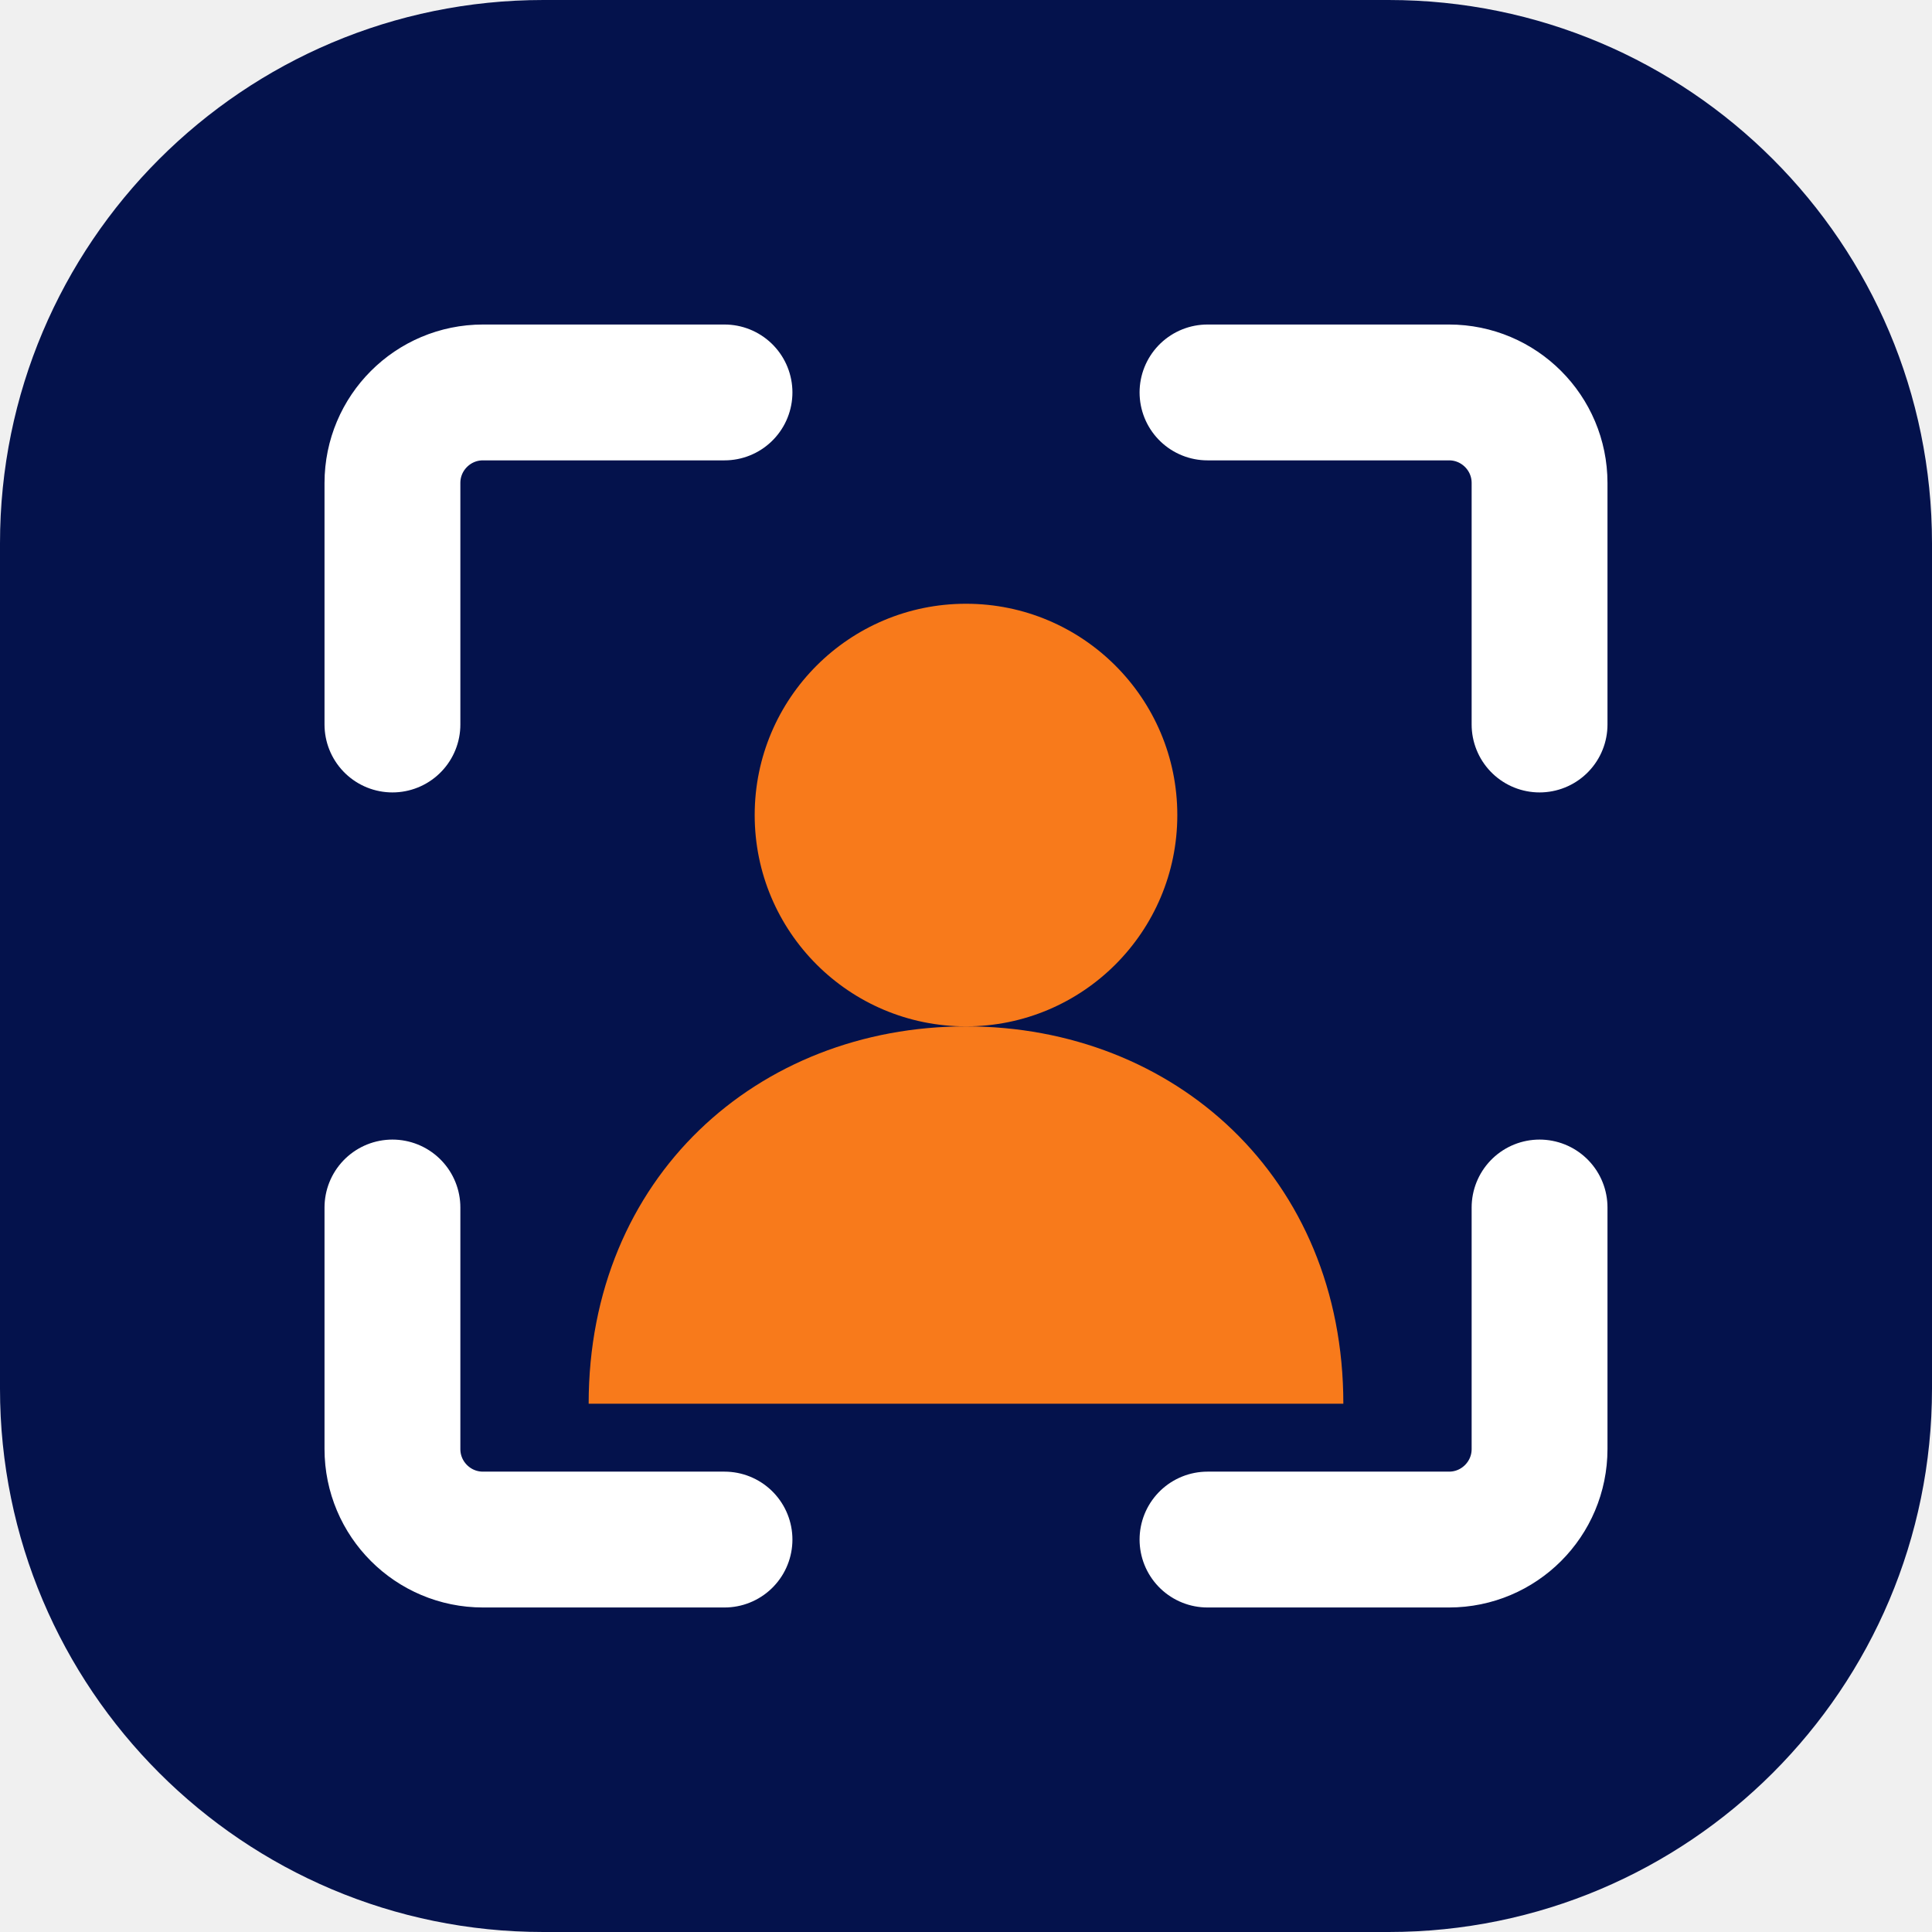
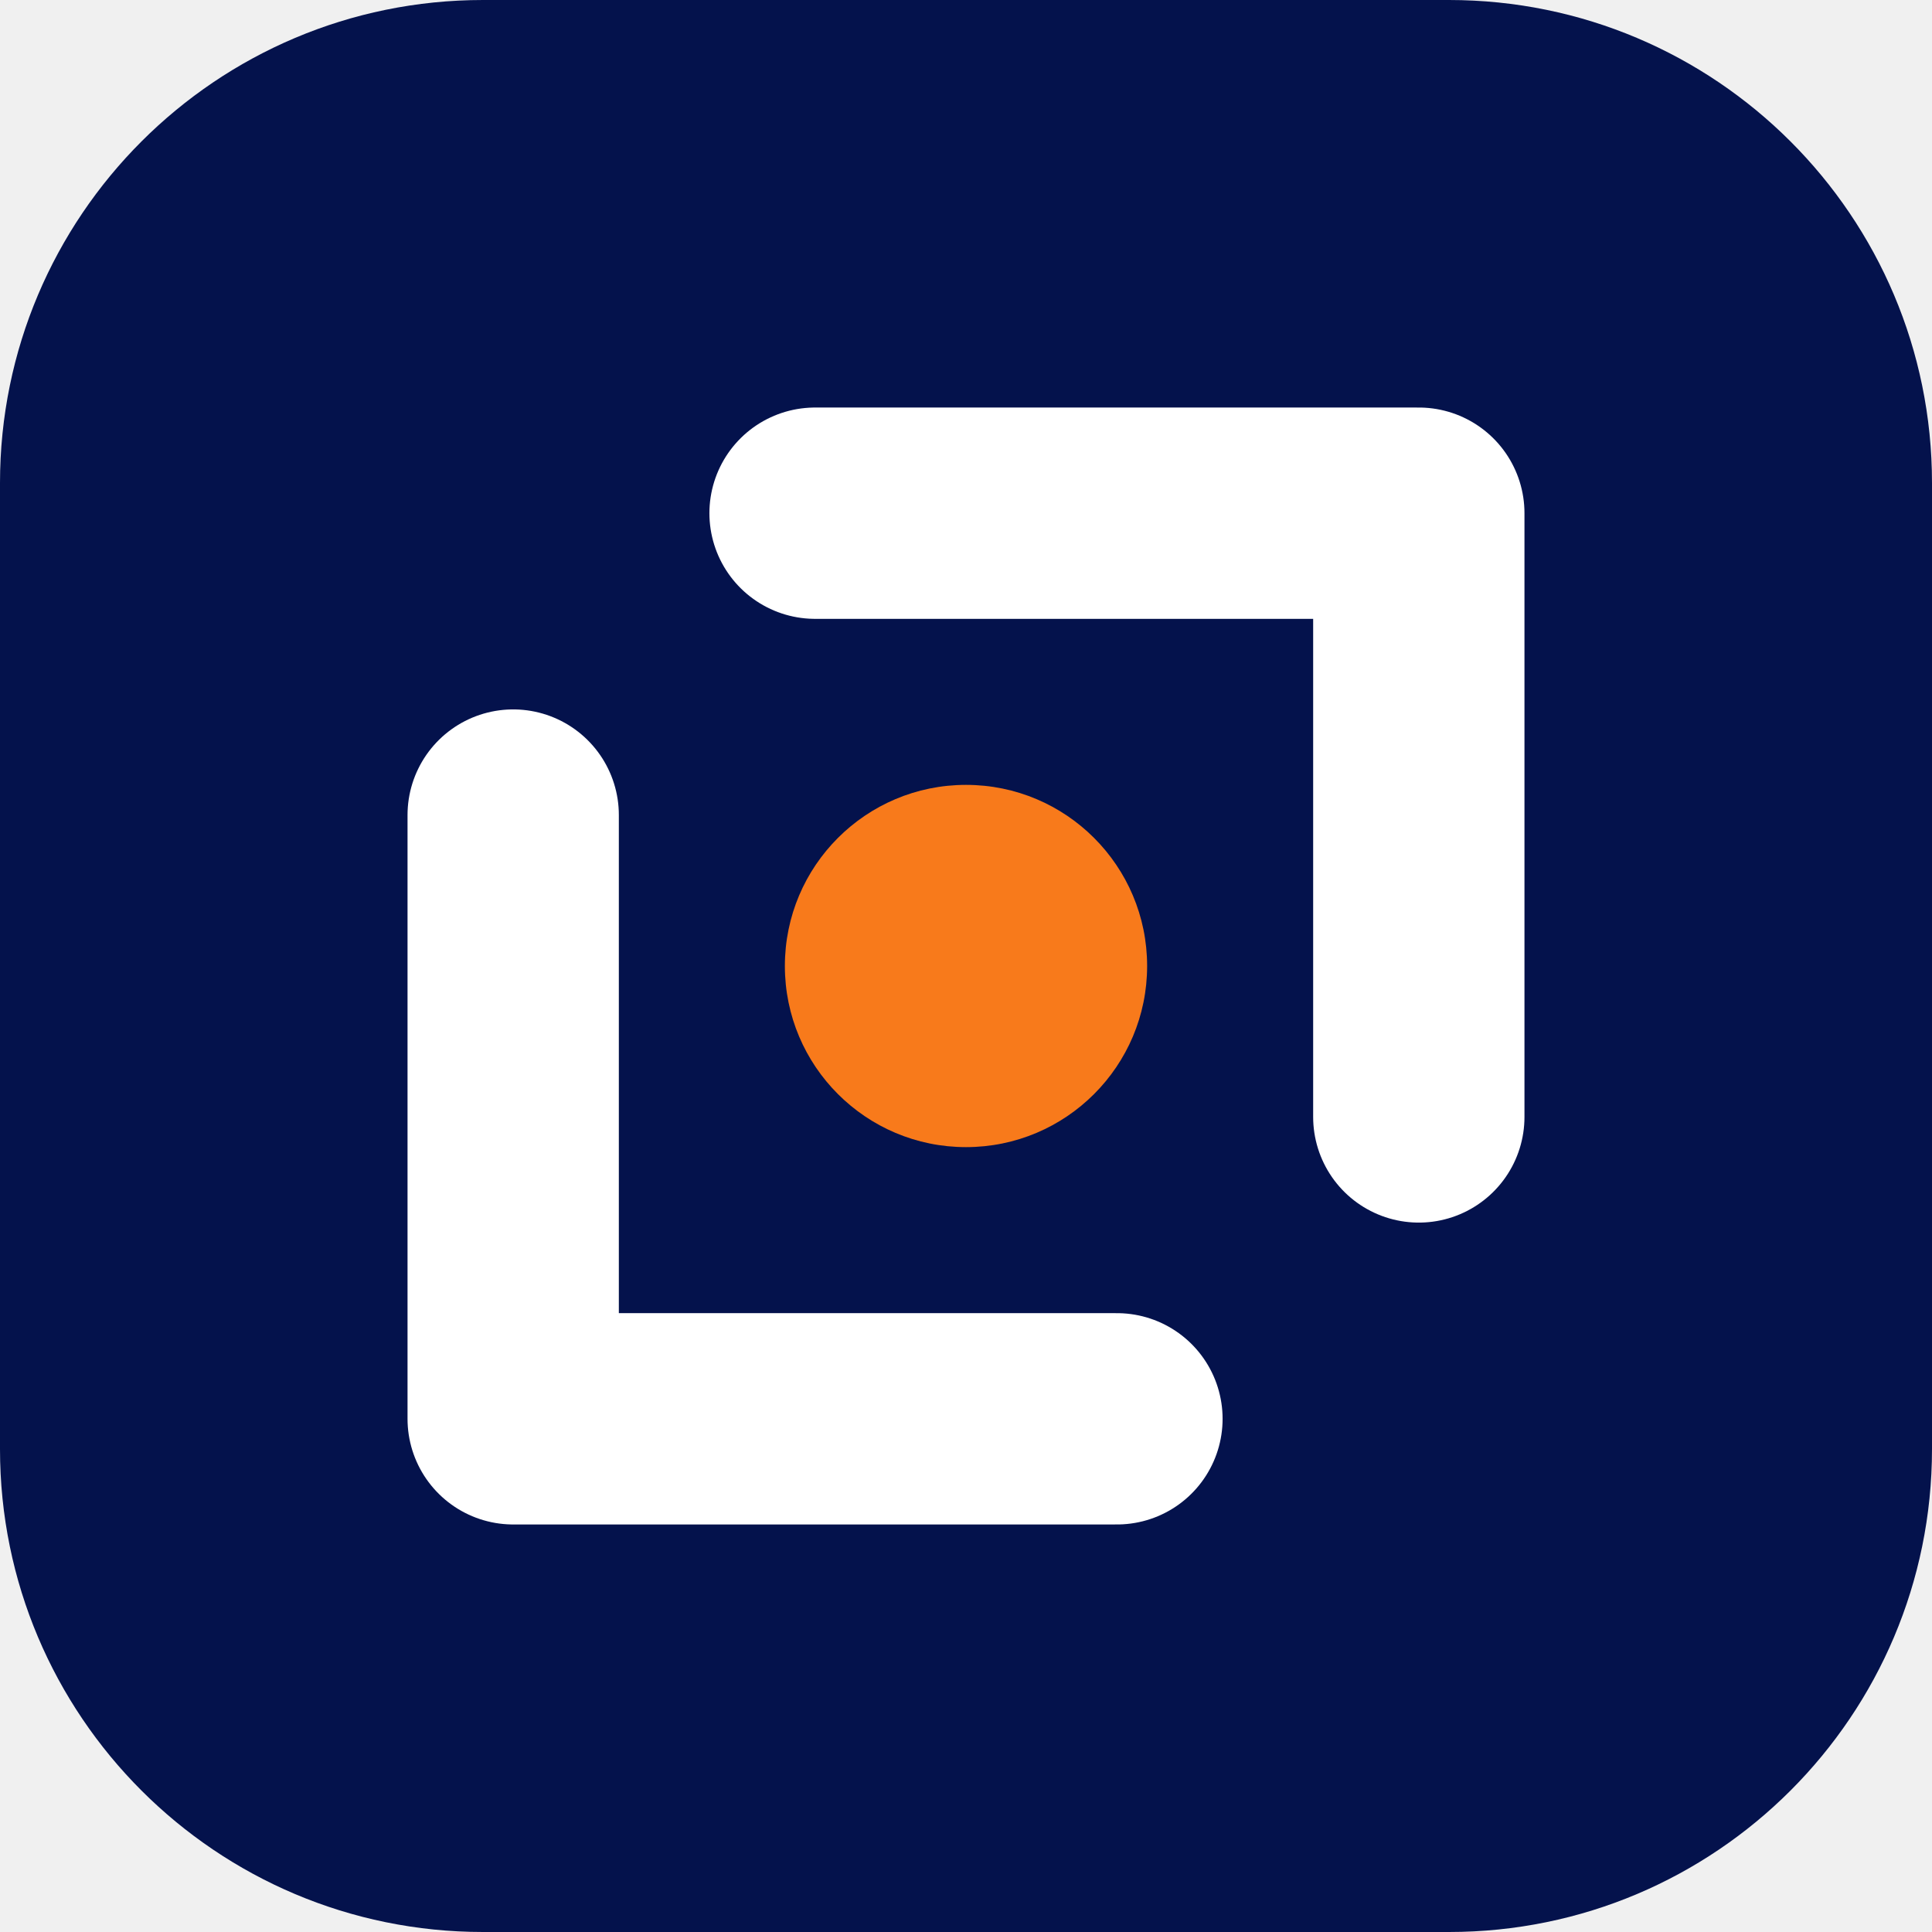
<svg xmlns="http://www.w3.org/2000/svg" viewBox="0 0 64 64">
-   <rect width="64" height="64" rx="18" fill="#04124c" />
-   <path d="M13 24V16a3 3 0 0 1 3-3h8M40 13h8a3 3 0 0 1 3 3v8M51 40v8a3 3 0 0 1-3 3h-8M24 51h-8a3 3 0 0 1-3-3v-8" fill="none" stroke="#fff" stroke-width="4.5" stroke-linecap="round" />
-   <circle cx="32" cy="27" r="7" fill="#f87a1b" />
-   <path d="M19.5 46.5c0-7.5 5.6-12.5 12.5-12.5s12.5 5 12.5 12.5z" fill="#f87a1b" />
+   <rect width="64" height="64" rx="16" fill="#04124c" />
+   <path d="M17 27V47H37M47 37V17H27" fill="none" stroke="#fff" stroke-width="7" stroke-linecap="round" stroke-linejoin="round" />
+   <circle cx="32" cy="32" r="6" fill="#f87a1b" />
</svg>
